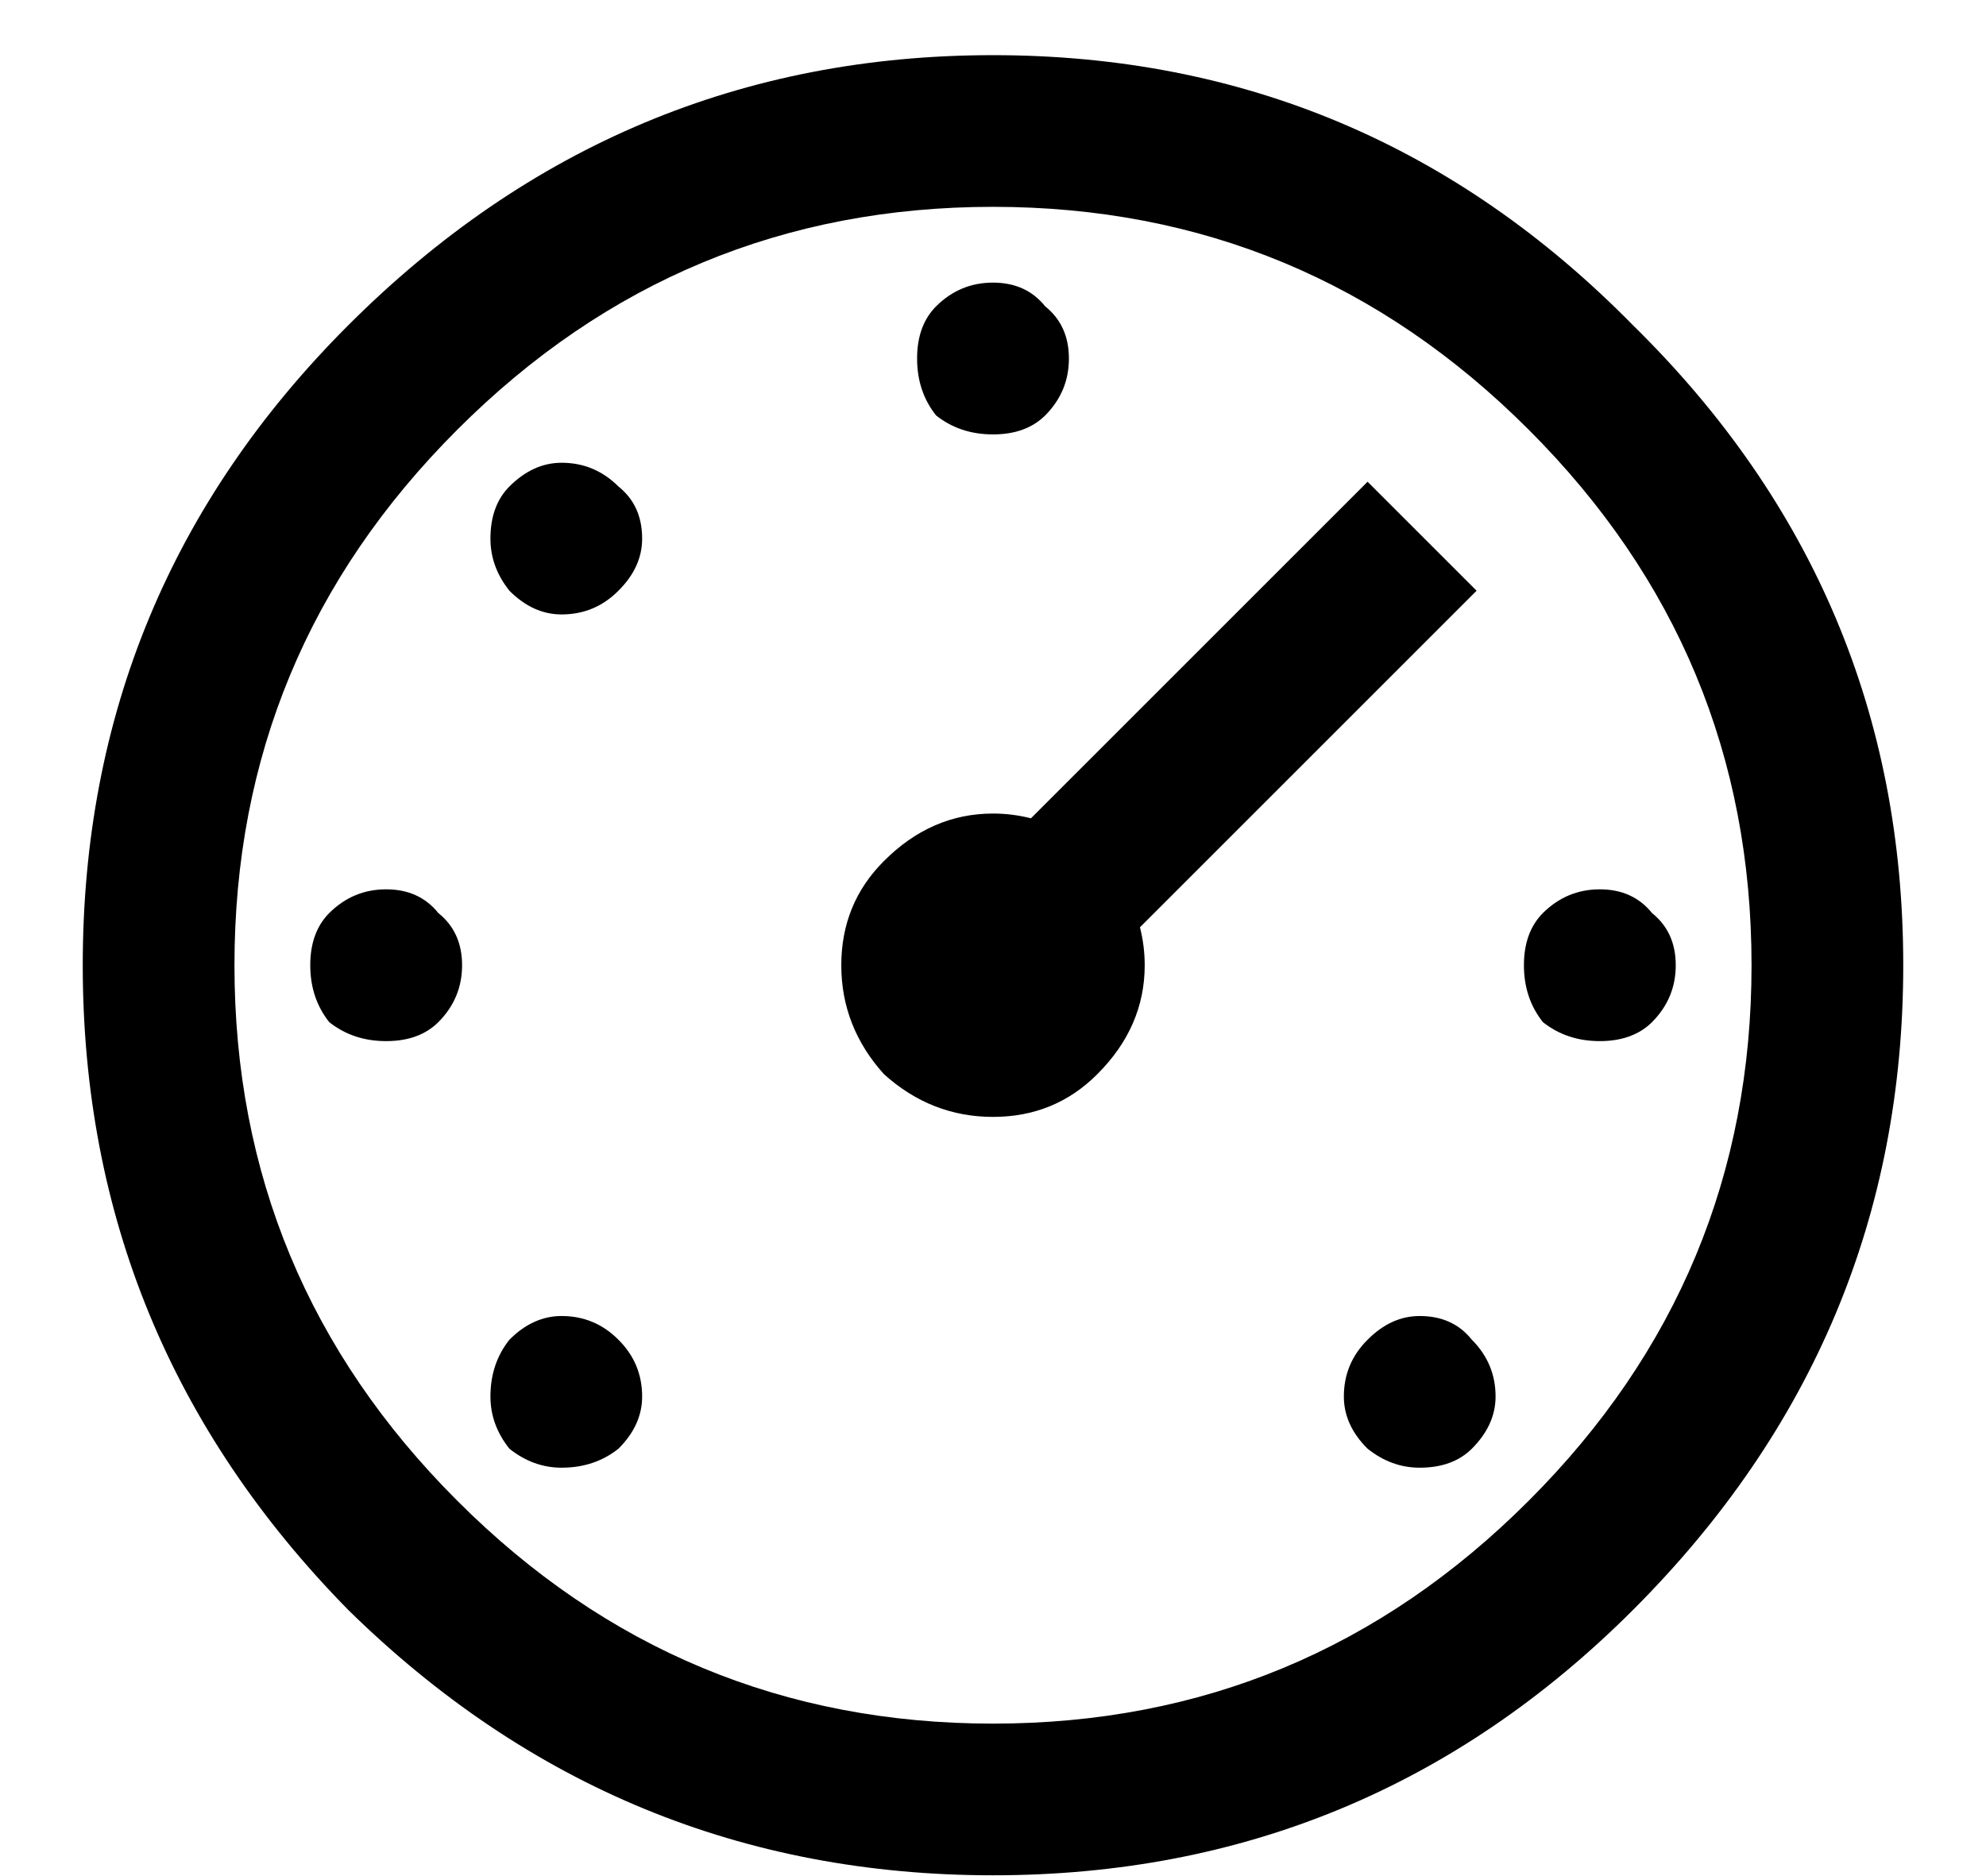
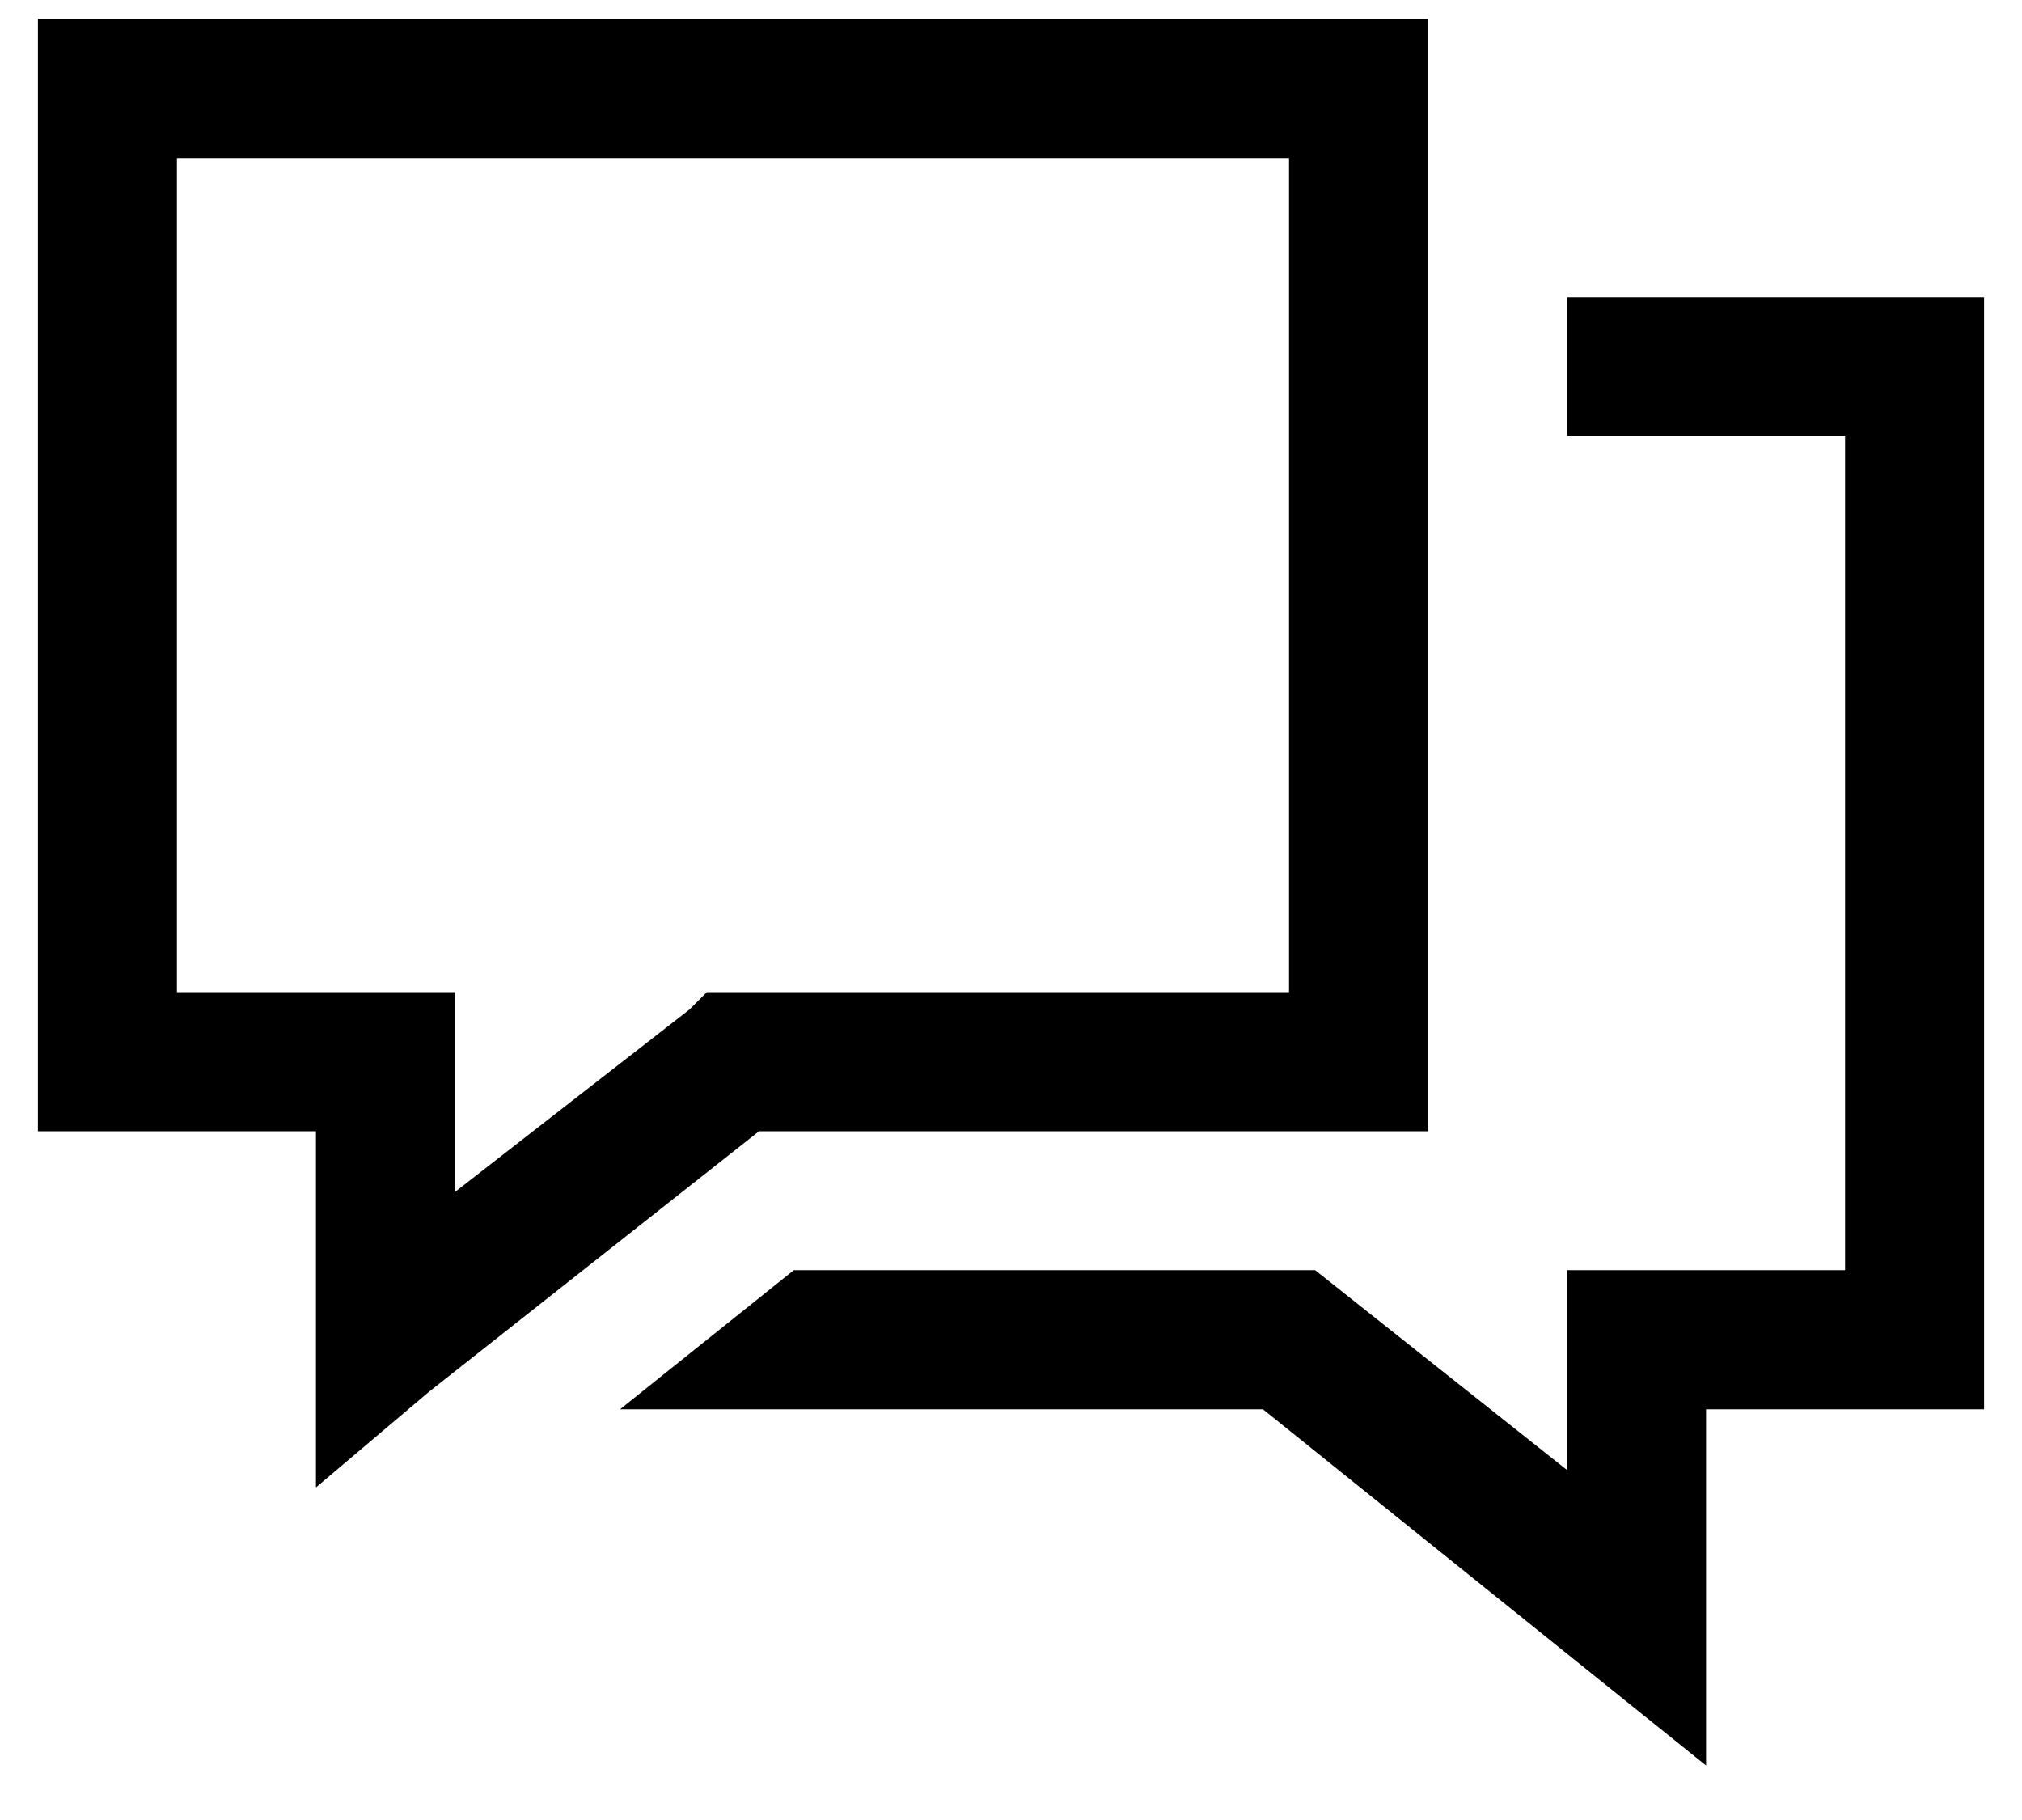
- <svg xmlns="http://www.w3.org/2000/svg" width="18" height="17" viewBox="0 0 18 17" fill="none">
-   <path d="M3.156 2.949C4.789 1.316 6.737 0.5 9 0.5C11.263 0.5 13.197 1.316 14.801 2.949C16.434 4.553 17.25 6.487 17.25 8.75C17.25 11.013 16.434 12.961 14.801 14.594C13.197 16.198 11.263 17 9 17C6.737 17 4.789 16.198 3.156 14.594C1.552 12.961 0.75 11.013 0.75 8.75C0.75 6.487 1.552 4.553 3.156 2.949ZM13.855 3.895C12.509 2.548 10.891 1.875 9 1.875C7.109 1.875 5.491 2.548 4.145 3.895C2.798 5.241 2.125 6.859 2.125 8.75C2.125 10.641 2.798 12.259 4.145 13.605C5.491 14.952 7.109 15.625 9 15.625C10.891 15.625 12.509 14.952 13.855 13.605C15.202 12.259 15.875 10.641 15.875 8.75C15.875 6.859 15.202 5.241 13.855 3.895ZM8.484 2.777C8.628 2.634 8.799 2.562 9 2.562C9.201 2.562 9.358 2.634 9.473 2.777C9.616 2.892 9.688 3.049 9.688 3.25C9.688 3.451 9.616 3.622 9.473 3.766C9.358 3.88 9.201 3.938 9 3.938C8.799 3.938 8.628 3.88 8.484 3.766C8.37 3.622 8.312 3.451 8.312 3.25C8.312 3.049 8.37 2.892 8.484 2.777ZM4.617 4.41C4.76 4.267 4.918 4.195 5.09 4.195C5.29 4.195 5.462 4.267 5.605 4.41C5.749 4.525 5.82 4.682 5.82 4.883C5.82 5.055 5.749 5.212 5.605 5.355C5.462 5.499 5.29 5.57 5.09 5.57C4.918 5.57 4.76 5.499 4.617 5.355C4.503 5.212 4.445 5.055 4.445 4.883C4.445 4.682 4.503 4.525 4.617 4.41ZM12.395 4.367L13.383 5.355L10.332 8.406C10.361 8.521 10.375 8.635 10.375 8.75C10.375 9.122 10.232 9.452 9.945 9.738C9.688 9.996 9.372 10.125 9 10.125C8.628 10.125 8.298 9.996 8.012 9.738C7.754 9.452 7.625 9.122 7.625 8.75C7.625 8.378 7.754 8.062 8.012 7.805C8.298 7.518 8.628 7.375 9 7.375C9.115 7.375 9.229 7.389 9.344 7.418L12.395 4.367ZM2.984 8.277C3.128 8.134 3.299 8.062 3.5 8.062C3.701 8.062 3.858 8.134 3.973 8.277C4.116 8.392 4.188 8.549 4.188 8.75C4.188 8.951 4.116 9.122 3.973 9.266C3.858 9.38 3.701 9.438 3.5 9.438C3.299 9.438 3.128 9.38 2.984 9.266C2.87 9.122 2.812 8.951 2.812 8.75C2.812 8.549 2.87 8.392 2.984 8.277ZM13.984 8.277C14.128 8.134 14.3 8.062 14.5 8.062C14.7 8.062 14.858 8.134 14.973 8.277C15.116 8.392 15.188 8.549 15.188 8.75C15.188 8.951 15.116 9.122 14.973 9.266C14.858 9.38 14.7 9.438 14.5 9.438C14.3 9.438 14.128 9.38 13.984 9.266C13.87 9.122 13.812 8.951 13.812 8.75C13.812 8.549 13.87 8.392 13.984 8.277ZM4.617 12.145C4.76 12.001 4.918 11.93 5.09 11.93C5.29 11.93 5.462 12.001 5.605 12.145C5.749 12.288 5.82 12.46 5.82 12.66C5.82 12.832 5.749 12.99 5.605 13.133C5.462 13.247 5.29 13.305 5.09 13.305C4.918 13.305 4.76 13.247 4.617 13.133C4.503 12.99 4.445 12.832 4.445 12.66C4.445 12.46 4.503 12.288 4.617 12.145ZM12.395 12.145C12.538 12.001 12.695 11.93 12.867 11.93C13.068 11.93 13.225 12.001 13.34 12.145C13.483 12.288 13.555 12.46 13.555 12.66C13.555 12.832 13.483 12.99 13.34 13.133C13.225 13.247 13.068 13.305 12.867 13.305C12.695 13.305 12.538 13.247 12.395 13.133C12.251 12.99 12.18 12.832 12.18 12.66C12.18 12.46 12.251 12.288 12.395 12.145Z" fill="black" />
+ <svg xmlns="http://www.w3.org/2000/svg" width="20" height="18" viewBox="0 0 20 18" fill="none">
+   <path d="M0.375 0.188H1.062H13.438H14.125V0.875V10.5V11.188H13.438H7.508L4.242 13.766L3.125 14.711V13.25V11.188H1.062H0.375V10.5V0.875V0.188ZM1.75 1.562V9.812H3.812H4.5V10.5V11.789L6.82 9.984L6.992 9.812H7.25H12.75V1.562H1.75ZM15.5 2.938H19.625V13.938H16.875V17.461L12.492 13.938H6.133L7.852 12.562H13.008L15.5 14.539V12.562H18.25V4.312H15.5V2.938Z" fill="black" />
</svg>
